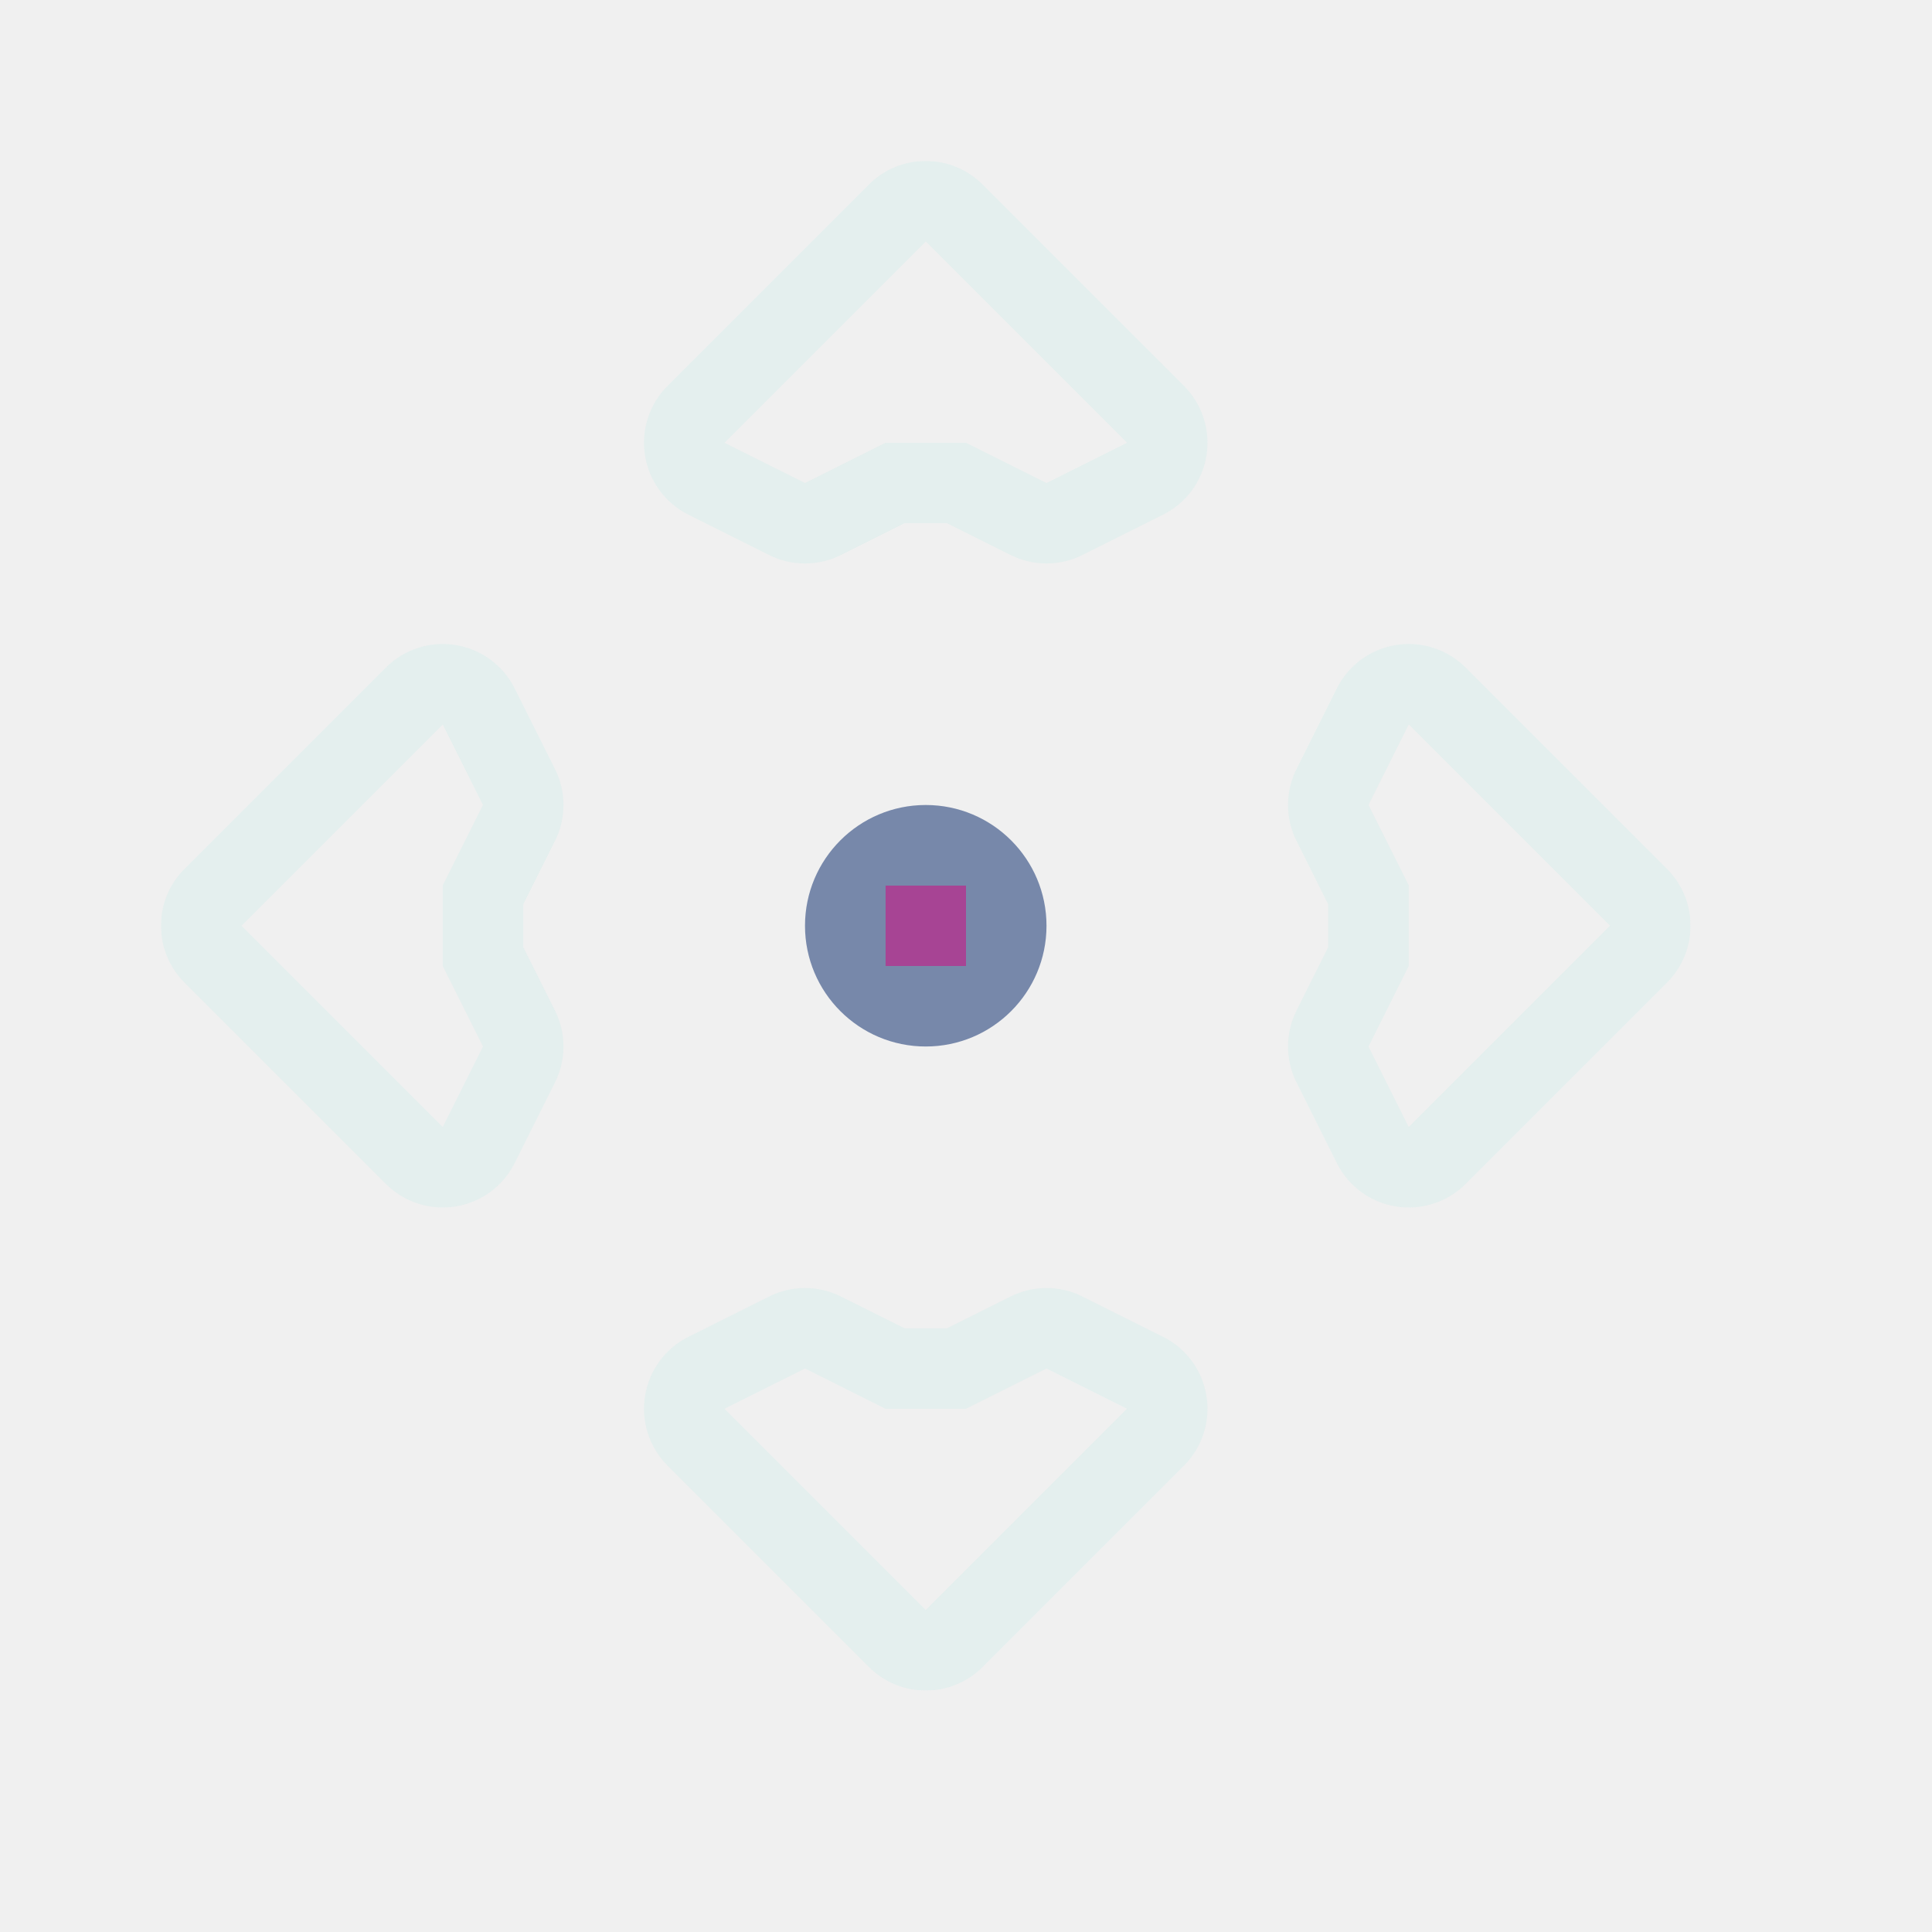
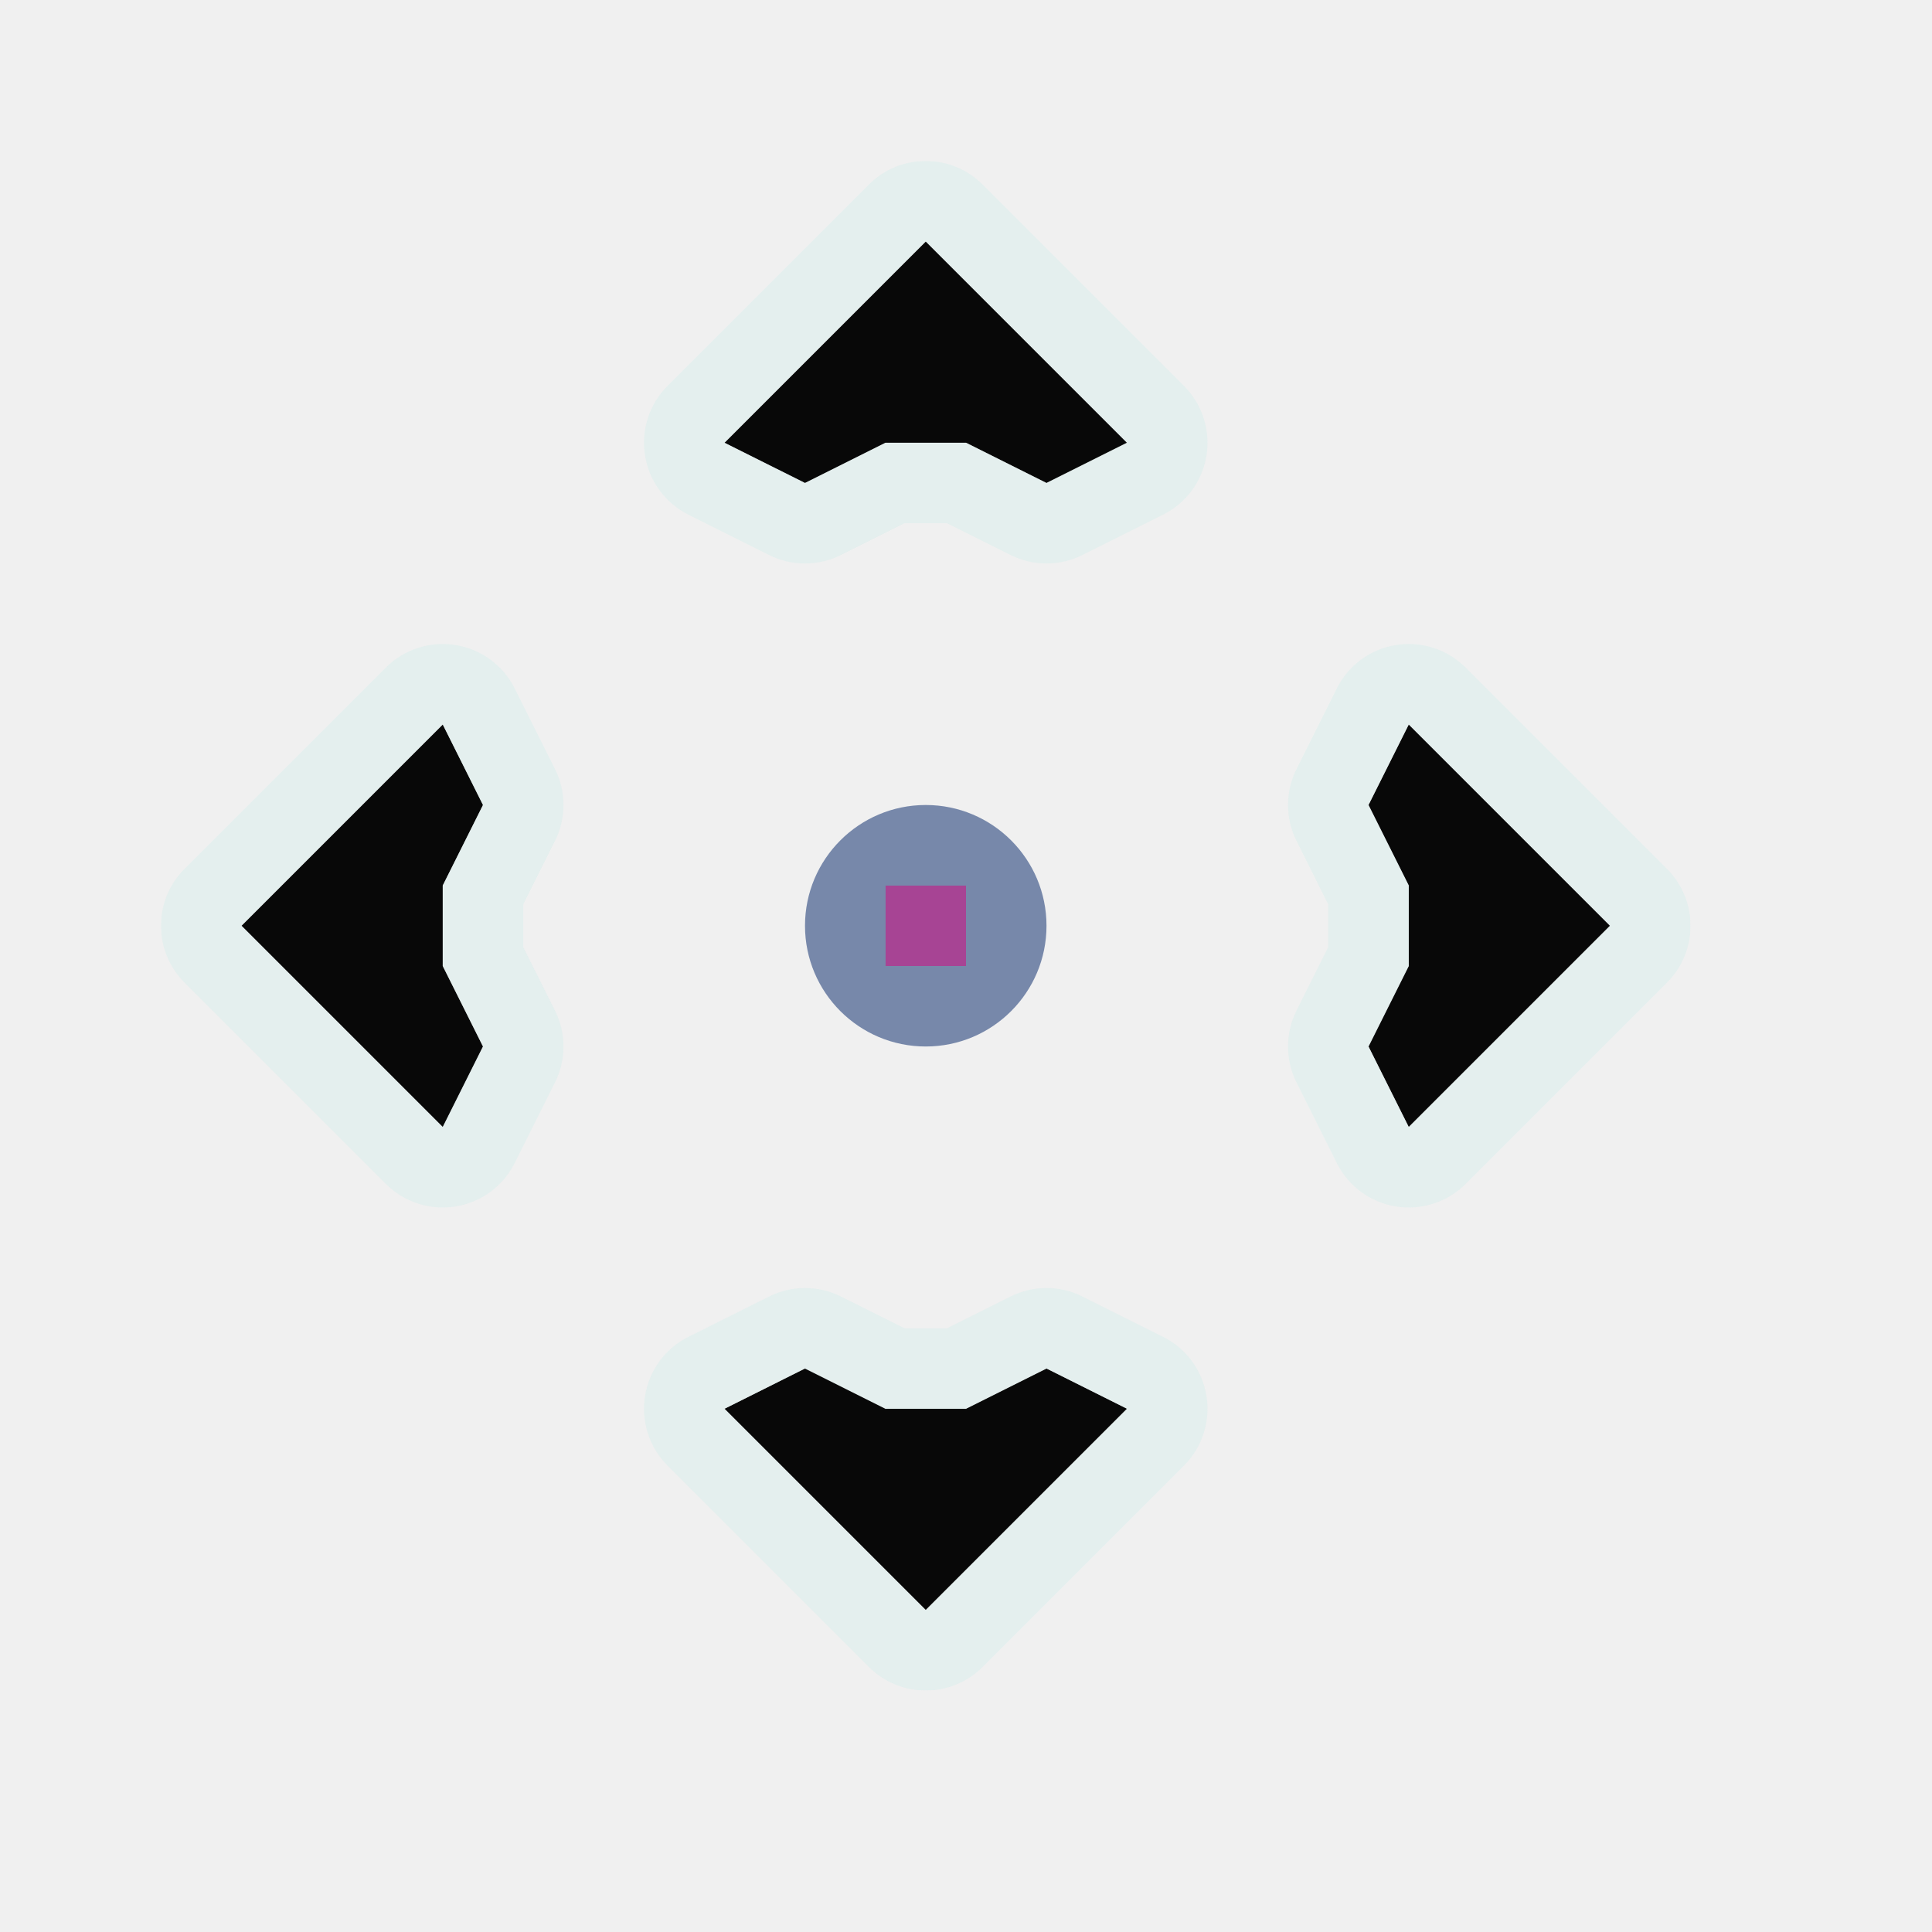
<svg xmlns="http://www.w3.org/2000/svg" width="24" height="24" viewBox="0 0 24 24" fill="none">
  <g id="cursor=all-scroll, variant=dark, size=24">
    <g id="Union">
      <mask id="path-1-outside-1_2320_9293" maskUnits="userSpaceOnUse" x="2" y="2" width="19" height="19" fill="black">
        <rect fill="white" x="2" y="2" width="19" height="19" />
        <path fill-rule="evenodd" clip-rule="evenodd" d="M9 5.5L11.5 3L14 5.5L13 6L12 5.5H11L10 6L9 5.5ZM17.5 9L20 11.5L17.5 14L17 13L17.5 12V11L17 10L17.5 9ZM11.5 20L14 17.5L13 17L12 17.5H11L10 17L9 17.5L11.5 20ZM5.5 14L3 11.5L5.5 9L6 10L5.5 11V12L6 13L5.5 14Z" />
      </mask>
+       <path fill-rule="evenodd" clip-rule="evenodd" d="M9 5.5L11.5 3L14 5.5L13 6L12 5.5H11L10 6L9 5.5ZM17.5 9L20 11.5L17.5 14L17 13L17.5 12V11L17 10L17.5 9ZM11.5 20L14 17.5L13 17L12 17.5H11L10 17L9 17.5L11.5 20ZM5.5 14L3 11.5L5.5 9L6 10L5.5 11V12L6 13L5.5 14Z" fill="#080808" />
      <path d="M11.5 3L12.207 2.293C11.817 1.902 11.183 1.902 10.793 2.293L11.5 3ZM9 5.5L8.293 4.793C8.066 5.02 7.961 5.343 8.013 5.66C8.064 5.977 8.265 6.251 8.553 6.394L9 5.5ZM14 5.5L14.447 6.394C14.735 6.251 14.936 5.977 14.987 5.66C15.039 5.343 14.934 5.02 14.707 4.793L14 5.5ZM13 6L12.553 6.894C12.834 7.035 13.166 7.035 13.447 6.894L13 6ZM12 5.5L12.447 4.606C12.308 4.536 12.155 4.5 12 4.5V5.5ZM11 5.5V4.5C10.845 4.5 10.692 4.536 10.553 4.606L11 5.5ZM10 6L9.553 6.894C9.834 7.035 10.166 7.035 10.447 6.894L10 6ZM20 11.5L20.707 12.207C21.098 11.817 21.098 11.183 20.707 10.793L20 11.5ZM17.5 9L18.207 8.293C17.98 8.066 17.657 7.961 17.34 8.013C17.023 8.064 16.749 8.265 16.606 8.553L17.5 9ZM17.5 14L16.606 14.447C16.749 14.735 17.023 14.936 17.34 14.987C17.657 15.039 17.98 14.934 18.207 14.707L17.5 14ZM17 13L16.106 12.553C15.965 12.834 15.965 13.166 16.106 13.447L17 13ZM17.5 12L18.394 12.447C18.464 12.308 18.5 12.155 18.5 12H17.5ZM17.5 11H18.5C18.5 10.845 18.464 10.692 18.394 10.553L17.5 11ZM17 10L16.106 9.553C15.965 9.834 15.965 10.166 16.106 10.447L17 10ZM14 17.5L14.707 18.207C14.934 17.98 15.039 17.657 14.987 17.34C14.936 17.023 14.735 16.749 14.447 16.606L14 17.5ZM11.5 20L10.793 20.707C11.183 21.098 11.817 21.098 12.207 20.707L11.5 20ZM13 17L13.447 16.106C13.166 15.965 12.834 15.965 12.553 16.106L13 17ZM12 17.5V18.5C12.155 18.5 12.308 18.464 12.447 18.394L12 17.5ZM11 17.5L10.553 18.394C10.692 18.464 10.845 18.5 11 18.5V17.5ZM10 17L10.447 16.106C10.166 15.965 9.834 15.965 9.553 16.106L10 17ZM9 17.5L8.553 16.606C8.265 16.749 8.064 17.023 8.013 17.34C7.961 17.657 8.066 17.98 8.293 18.207L9 17.5ZM3 11.5L2.293 10.793C1.902 11.183 1.902 11.817 2.293 12.207L3 11.5ZM5.5 14L4.793 14.707C5.02 14.934 5.343 15.039 5.66 14.987C5.977 14.936 6.251 14.735 6.394 14.447L5.5 14ZM5.5 9L6.394 8.553C6.251 8.265 5.977 8.064 5.66 8.013C5.343 7.961 5.02 8.066 4.793 8.293L5.5 9ZM6 10L6.894 10.447C7.035 10.166 7.035 9.834 6.894 9.553L6 10ZM5.5 11L4.606 10.553C4.536 10.692 4.5 10.845 4.5 11H5.5ZM5.5 12H4.5C4.5 12.155 4.536 12.308 4.606 12.447L5.5 12ZM6 13L6.894 13.447C7.035 13.166 7.035 12.834 6.894 12.553L6 13ZM10.793 2.293L8.293 4.793L9.707 6.207L12.207 3.707L10.793 2.293ZM14.707 4.793L12.207 2.293L10.793 3.707L13.293 6.207L14.707 4.793ZM13.447 6.894L14.447 6.394L13.553 4.606L12.553 5.106L13.447 6.894ZM11.553 6.394L12.553 6.894L13.447 5.106L12.447 4.606L11.553 6.394ZM11 6.5H12V4.5H11V6.5ZM10.447 6.894L11.447 6.394L10.553 4.606L9.553 5.106L10.447 6.894ZM8.553 6.394L9.553 6.894L10.447 5.106L9.447 4.606L8.553 6.394ZM20.707 10.793L18.207 8.293L16.793 9.707L19.293 12.207L20.707 10.793ZM18.207 14.707L20.707 12.207L19.293 10.793L16.793 13.293L18.207 14.707ZM16.106 13.447L16.606 14.447L18.394 13.553L17.894 12.553L16.106 13.447ZM16.606 11.553L16.106 12.553L17.894 13.447L18.394 12.447L16.606 11.553ZM16.5 11V12H18.5V11H16.5ZM16.106 10.447L16.606 11.447L18.394 10.553L17.894 9.553L16.106 10.447ZM16.606 8.553L16.106 9.553L17.894 10.447L18.394 9.447L16.606 8.553ZM13.293 16.793L10.793 19.293L12.207 20.707L14.707 18.207L13.293 16.793ZM12.553 17.894L13.553 18.394L14.447 16.606L13.447 16.106L12.553 17.894ZM12.447 18.394L13.447 17.894L12.553 16.106L11.553 16.606L12.447 18.394ZM11 18.5H12V16.5H11V18.5ZM9.553 17.894L10.553 18.394L11.447 16.606L10.447 16.106L9.553 17.894ZM9.447 18.394L10.447 17.894L9.553 16.106L8.553 16.606L9.447 18.394ZM12.207 19.293L9.707 16.793L8.293 18.207L10.793 20.707L12.207 19.293ZM2.293 12.207L4.793 14.707L6.207 13.293L3.707 10.793L2.293 12.207ZM4.793 8.293L2.293 10.793L3.707 12.207L6.207 9.707L4.793 8.293ZM6.894 9.553L6.394 8.553L4.606 9.447L5.106 10.447L6.894 9.553ZM6.394 11.447L6.894 10.447L5.106 9.553L4.606 10.553L6.394 11.447ZM6.5 12V11H4.5V12H6.5ZM6.894 12.553L6.394 11.553L4.606 12.447L5.106 13.447L6.894 12.553ZM6.394 14.447L6.894 13.447L5.106 12.553L4.606 13.553L6.394 14.447Z" fill="#DEEEED" fill-opacity="0.65" mask="url(#path-1-outside-1_2320_9293)" />
    </g>
    <g id="center">
      <circle id="center_2" cx="11.5" cy="11.5" r="1.5" fill="#7788AA" />
    </g>
    <g id="hotspot" clip-path="url(#clip0_2320_9293)">
      <rect id="center_3" opacity="0.5" x="11" y="11" width="1" height="1" fill="#D7007D" />
    </g>
  </g>
  <defs>
    <clipPath id="clip0_2320_9293">
      <rect width="1" height="1" fill="white" transform="translate(11 11)" />
    </clipPath>
  </defs>
</svg>
